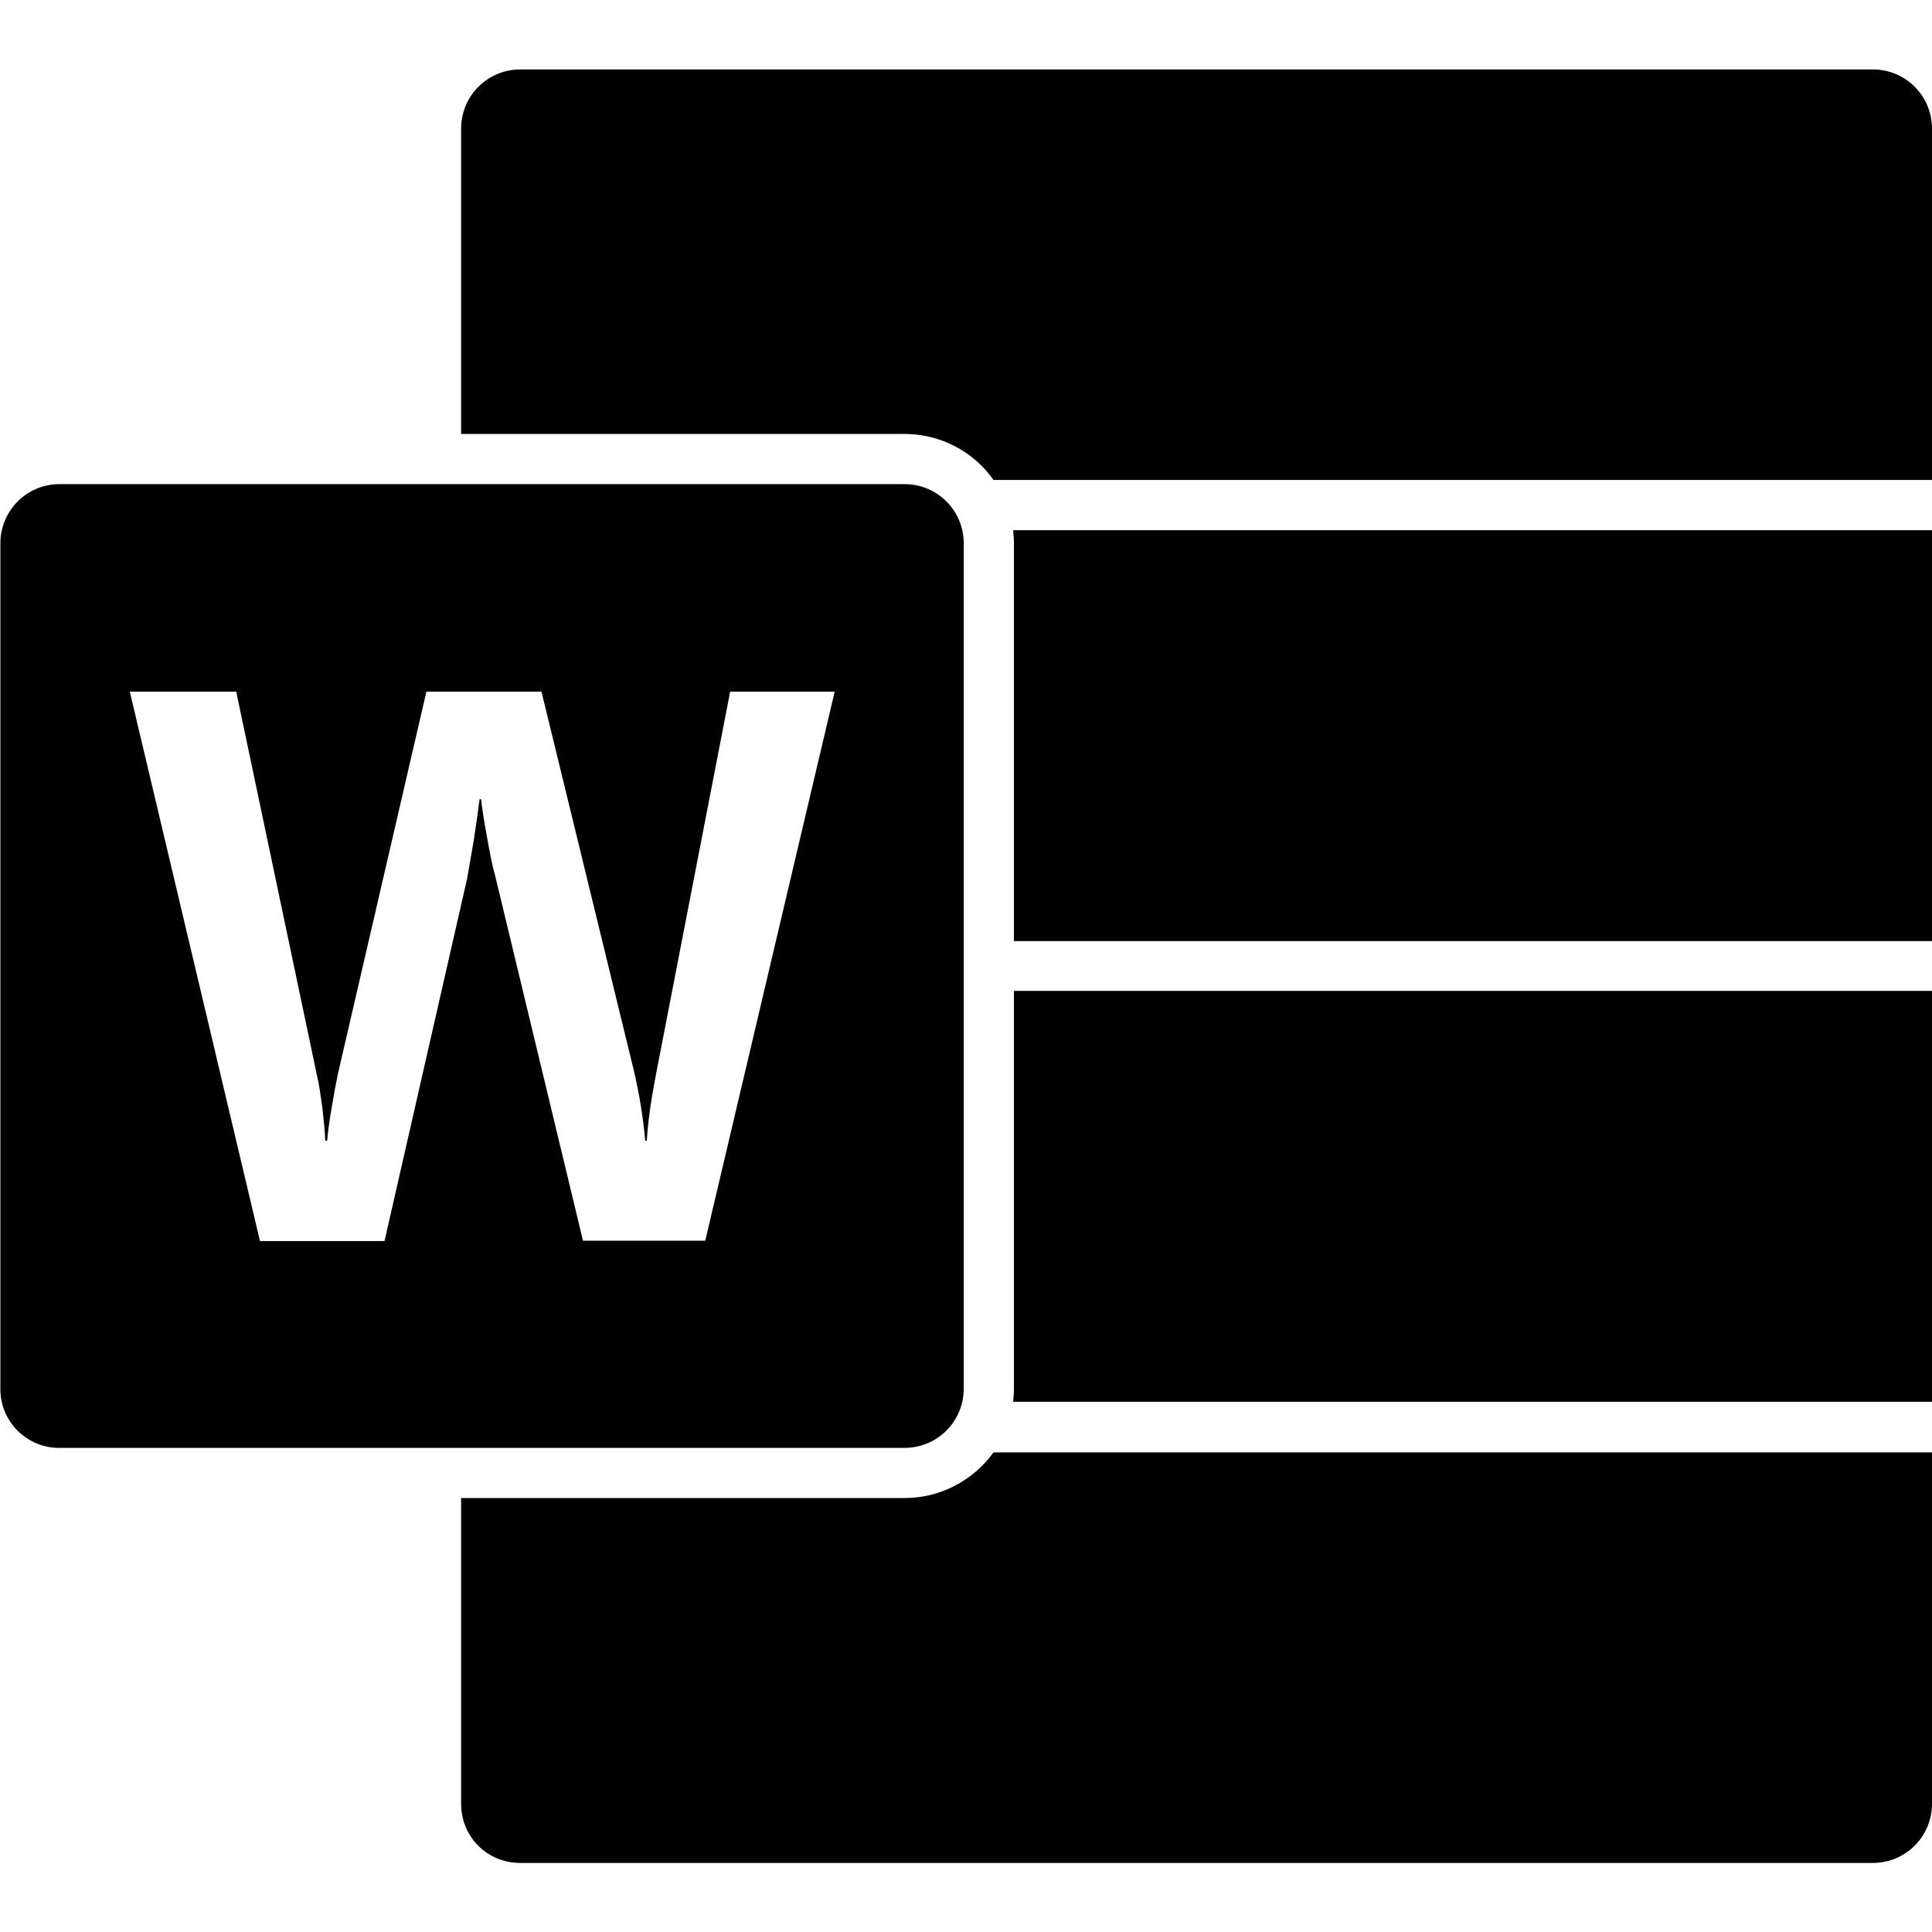
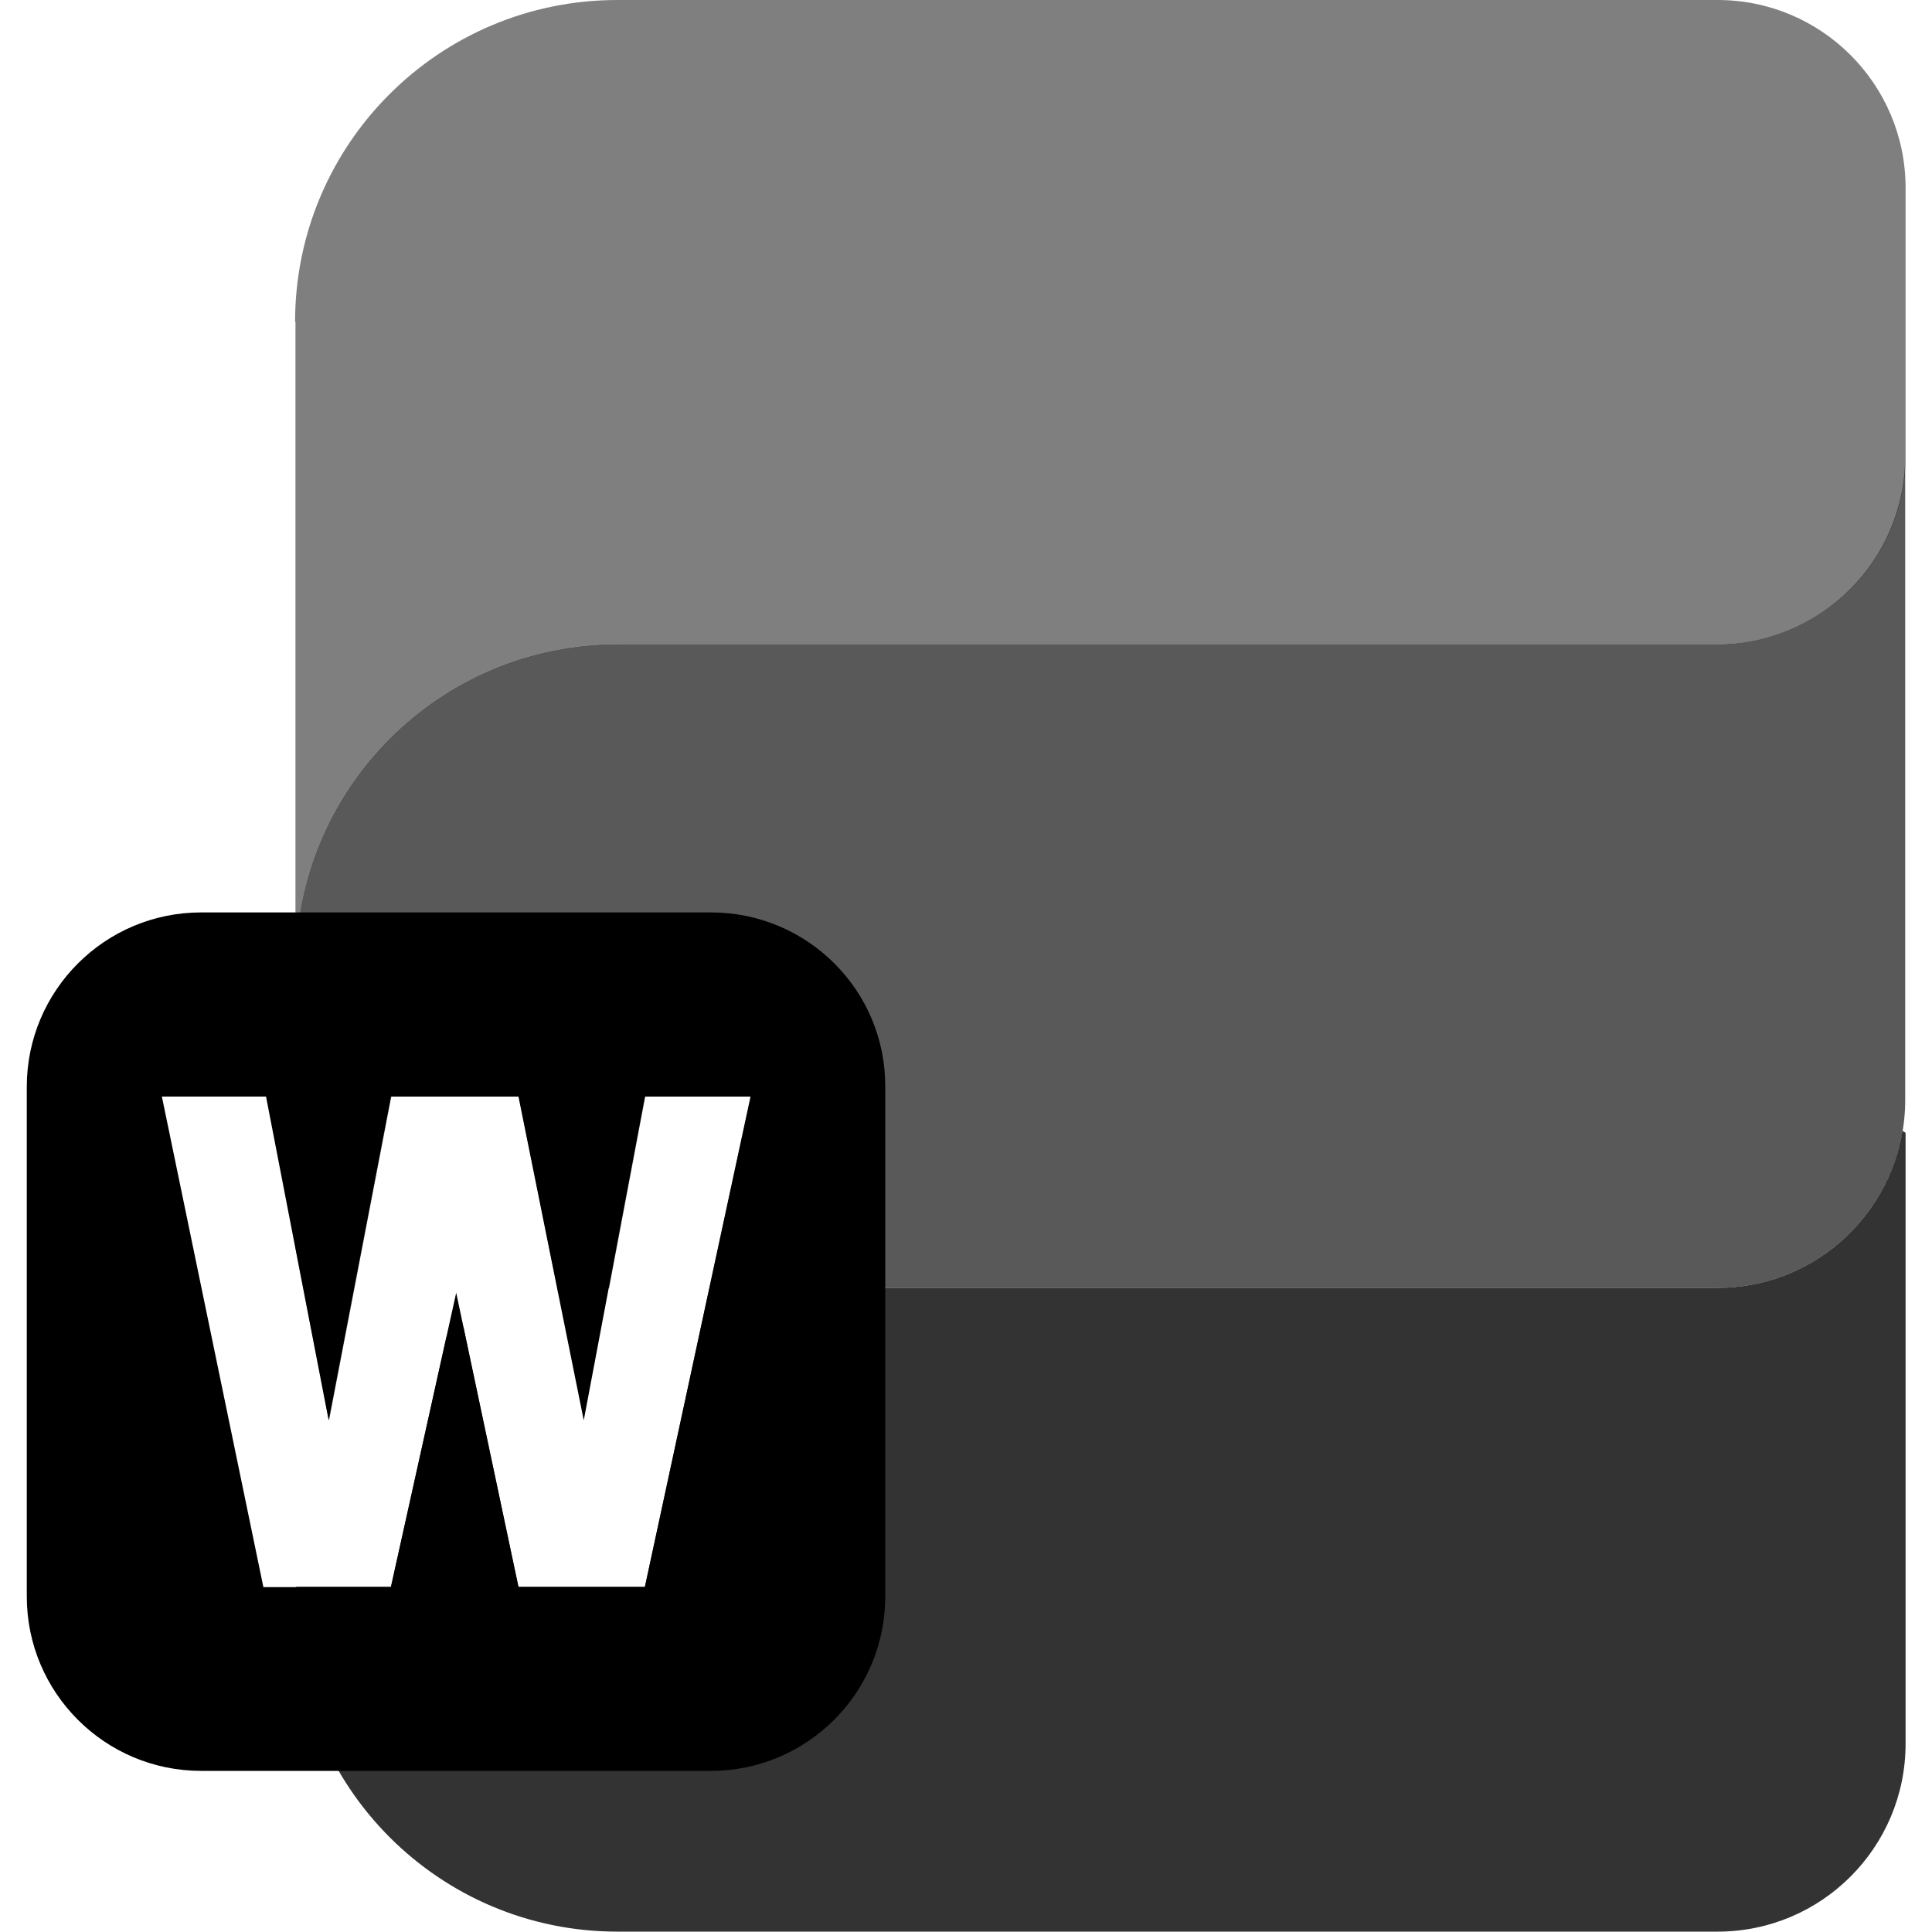
<svg xmlns="http://www.w3.org/2000/svg" xml:space="preserve" viewBox="0 0 512 512">
-   <path d="M263.3 384.9H512V478c0 8.7-7 15.7-15.7 15.7H137.9c-8.8 0-15.7-6.9-15.7-15.7v-81h117.5c9.7 0 18.3-4.8 23.6-12.1m5.4-17c0 1.2-.1 2.4-.2 3.6H512V262.6H268.7zM496.3 18.4H137.9c-8.7 0-15.7 7-15.7 15.7V115h117.5c9.7 0 18.4 4.8 23.6 12.2H512V34.1c0-8.7-7-15.7-15.7-15.7M268.7 144v105.4H512V140.5H268.5c.1 1.1.2 2.3.2 3.5m-29-15.7c8.7 0 15.7 7 15.7 15.7v224c0 8.7-7 15.7-15.7 15.7H15.6c-4.1 0-7.9-1.6-10.9-4.5-3-3-4.6-6.9-4.6-11.1V144c0-8.7 7-15.7 15.7-15.7zm-18.5 55h-27.7L174 283.9c-1.2 6.1-2.2 12.2-2.6 18.4h-.4c-.6-6.4-1.6-12.6-3.1-18.9l-24.4-100.1H113L89.5 284.8c-.5 2.4-1 5.2-1.6 8.7-.6 3.4-1 6.4-1.2 8.8h-.5c-.1-2.6-.4-5.5-.8-9-.5-3.4-.9-6.3-1.4-8.3L62.6 183.3H34.4l34.5 145.6h33l21.9-96.1c.4-2.3 1-5.7 1.8-10.4.7-4.7 1.2-8.2 1.5-10.6h.4c.2 2.1.7 5.3 1.5 9.7.8 4.5 1.5 8.1 2.3 10.9l23.2 96.4h32.4z" />
+   <path d="M504.2 299.7c-3.9 23.6-24.4 41.6-49.1 41.6H188l-17.1 79.2h-33.5l-14.6-68.9c-1.5.8-3.1 1.7-4.5 2.7l-14.7 66.2H78.5c-.1 2-.2 4-.2 6.1 0 47.1 38.2 85.3 85.3 85.3h291.6c27.5 0 49.8-22.3 49.8-49.8V300.2z" style="opacity:.8" />
+   <path d="M455.1 170.7H163.6c-47.1 0-85.3 38.2-85.3 85.3v74.6l8.9 45.8 16.5-85.8h33.8l10.5 52.2c4.3-.8 8.8-1.3 13.4-1.4l9.6-50.8h28l-11 50.7h267.1c27.5 0 49.8-22.3 49.8-49.8V120.9c0 27.5-22.3 49.8-49.8 49.8" style="opacity:.65" />
+   <path d="M78.2 85.3C78.2 38.2 116.4 0 163.6 0h291.6C482.7 0 505 22.3 505 49.8v71.1c0 27.5-22.3 49.8-49.8 49.8H163.6c-47.1 0-85.3 38.2-85.3 85.3V85.3z" style="opacity:.5" />
+   <path d="M188.4 241.8H53.3c-25.5 0-46.2 20.7-46.2 46.2v135.1c0 25.5 20.7 46.2 46.2 46.2h135.1c25.5 0 46.2-20.7 46.2-46.2V288c.1-25.5-20.6-46.2-46.2-46.2m-17.5 178.8h-33.5l-16.5-78-17.3 78H69.8l-26.9-130h27.6l16.6 85.8 16.5-85.8h33.8l17.3 85.8 16.2-85.8h28z" />
</svg>
